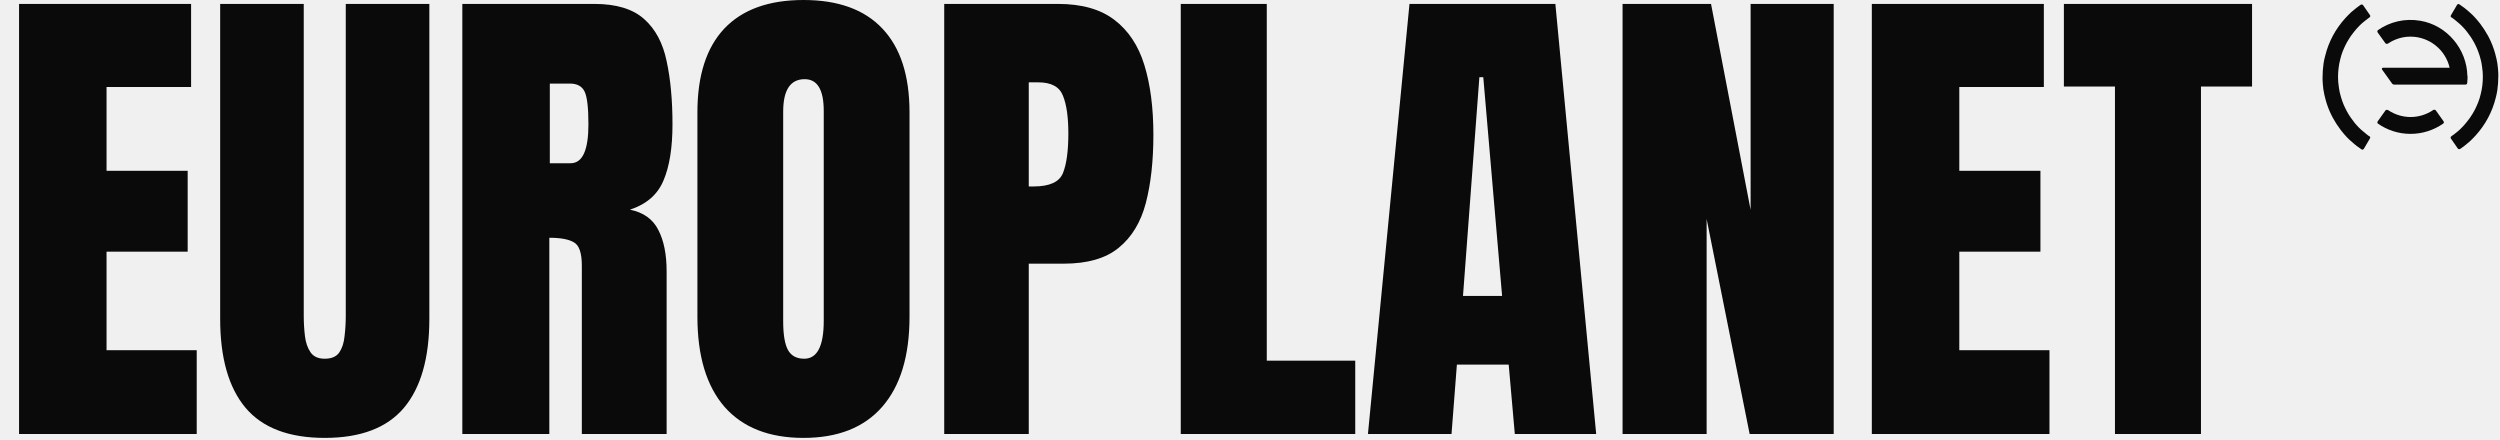
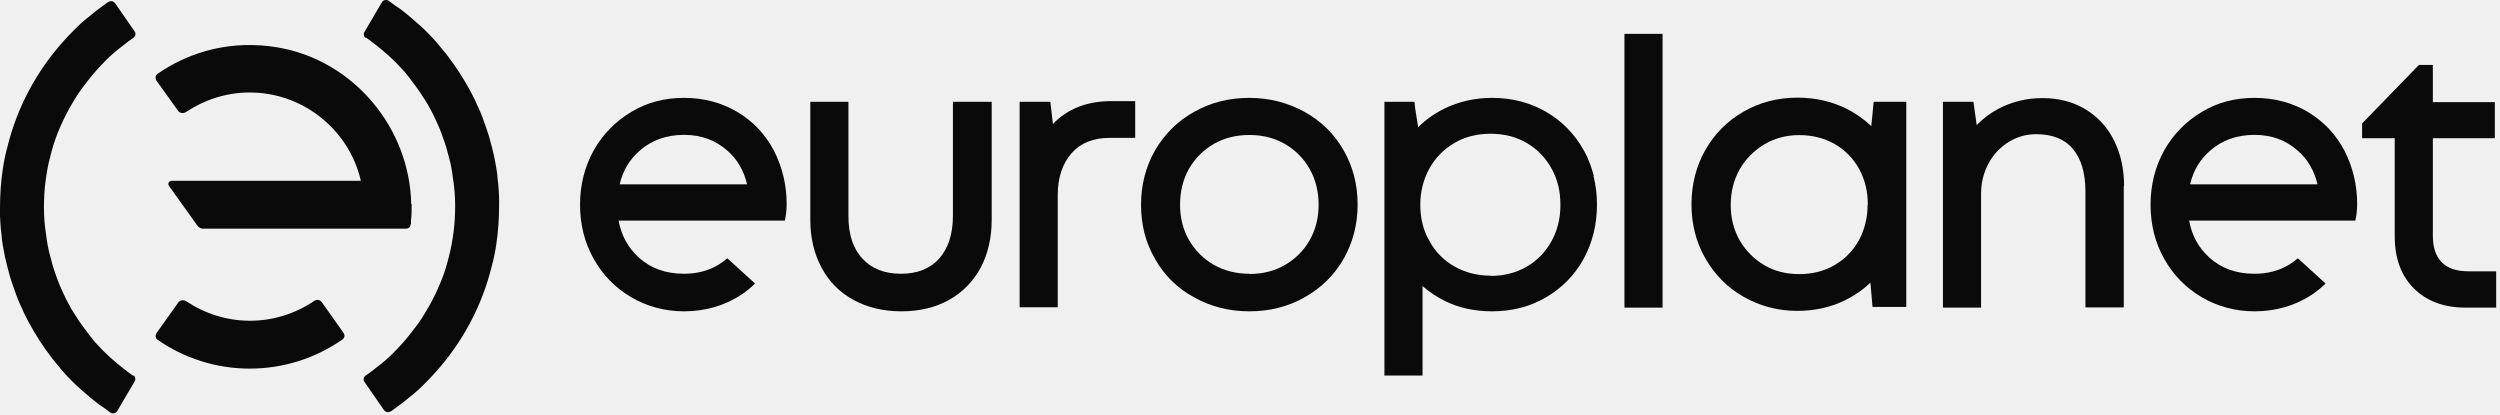
- <svg xmlns="http://www.w3.org/2000/svg" width="1099" height="193" viewBox="0 0 1099 193" fill="none">
-   <path d="M8.379 190.781V1.719H84.004V38.242H46.836V75.088H82.5V110.645H46.836V153.936H86.475V190.781H8.379ZM142.764 192.5C127.008 192.5 115.407 188.096 107.959 179.287C100.511 170.407 96.787 157.373 96.787 140.186V1.719H133.525V138.682C133.525 141.833 133.704 144.876 134.062 147.812C134.421 150.677 135.244 153.04 136.533 154.902C137.822 156.764 139.899 157.695 142.764 157.695C145.7 157.695 147.812 156.8 149.102 155.01C150.391 153.148 151.178 150.749 151.465 147.812C151.823 144.876 152.002 141.833 152.002 138.682V1.719H188.74V140.186C188.74 157.373 185.016 170.407 177.568 179.287C170.12 188.096 158.519 192.5 142.764 192.5ZM203.242 190.781V1.719H261.25C270.918 1.719 278.223 3.939 283.164 8.379C288.105 12.747 291.4 18.906 293.047 26.855C294.766 34.733 295.625 44.007 295.625 54.678C295.625 64.99 294.3 73.226 291.65 79.385C289.072 85.544 284.167 89.805 276.934 92.168C282.878 93.385 287.031 96.357 289.395 101.084C291.829 105.739 293.047 111.79 293.047 119.238V190.781H255.771V116.768C255.771 111.253 254.626 107.852 252.334 106.562C250.114 105.202 246.497 104.521 241.484 104.521V190.781H203.242ZM241.699 71.758H250.83C256.058 71.758 258.672 66.064 258.672 54.678C258.672 47.301 258.099 42.467 256.953 40.176C255.807 37.884 253.659 36.738 250.508 36.738H241.699V71.758ZM353.203 192.5C338.092 192.5 326.527 187.952 318.506 178.857C310.557 169.691 306.582 156.478 306.582 139.219V49.414C306.582 33.229 310.521 20.947 318.398 12.568C326.348 4.189 337.949 0 353.203 0C368.457 0 380.023 4.189 387.9 12.568C395.85 20.947 399.824 33.229 399.824 49.414V139.219C399.824 156.478 395.814 169.691 387.793 178.857C379.844 187.952 368.314 192.5 353.203 192.5ZM353.525 157.695C359.255 157.695 362.119 152.145 362.119 141.045V48.77C362.119 39.46 359.326 34.805 353.74 34.805C347.438 34.805 344.287 39.567 344.287 49.092V141.26C344.287 147.132 345.003 151.357 346.436 153.936C347.868 156.442 350.231 157.695 353.525 157.695ZM415.078 190.781V1.719H465.029C475.485 1.719 483.757 4.046 489.844 8.701C496.003 13.356 500.407 19.98 503.057 28.574C505.706 37.168 507.031 47.409 507.031 59.297C507.031 70.755 505.921 80.745 503.701 89.268C501.481 97.718 497.507 104.271 491.777 108.926C486.12 113.581 478.063 115.908 467.607 115.908H452.246V190.781H415.078ZM452.246 81.963H454.395C461.413 81.963 465.71 79.993 467.285 76.055C468.861 72.116 469.648 66.315 469.648 58.652C469.648 51.491 468.861 45.977 467.285 42.109C465.781 38.171 462.165 36.201 456.436 36.201H452.246V81.963ZM519.062 190.781V1.719H556.875V158.555H595.762V190.781H519.062ZM601.348 190.781L619.609 1.719H683.74L701.68 190.781H665.908L663.223 160.273H640.449L638.086 190.781H601.348ZM643.135 130.088H660.322L652.051 33.945H650.332L643.135 130.088ZM713.281 190.781V1.719H752.168L769.57 92.275V1.719H806.094V190.781H769.141L750.234 96.25V190.781H713.281ZM822.852 190.781V1.719H898.477V38.242H861.309V75.088H896.973V110.645H861.309V153.936H900.947V190.781H822.852ZM929.736 190.781V38.027H907.285V1.719H990V38.027H967.549V190.781H929.736Z" fill="#0A0A0A" />
-   <path d="M1077.56 7.671C1077.32 7.429 1077.23 7.064 1077.42 6.734L1080.11 2.153C1080.32 1.788 1080.75 1.684 1081.12 1.875C1081.36 2.014 1081.55 2.205 1081.76 2.344C1082 2.517 1082.23 2.708 1082.47 2.847C1082.71 2.986 1082.94 3.177 1083.18 3.35C1083.51 3.593 1083.82 3.854 1084.12 4.096C1084.73 4.6 1085.3 5.103 1085.91 5.641C1086.18 5.884 1086.48 6.144 1086.76 6.422L1087.54 7.203C1088.35 8.053 1089.15 8.99 1089.86 9.893C1090.04 10.101 1090.23 10.327 1090.37 10.535C1091.65 12.218 1092.8 14.006 1093.8 15.863C1093.94 16.14 1094.13 16.436 1094.24 16.713C1094.41 17.043 1094.6 17.39 1094.74 17.754C1094.84 17.997 1094.95 18.258 1095.07 18.466C1095.5 19.403 1095.85 20.358 1096.18 21.329C1096.28 21.659 1096.39 21.971 1096.51 22.301C1096.61 22.666 1096.75 23.013 1096.84 23.412C1097.08 24.228 1097.27 25.095 1097.48 25.946C1097.62 26.588 1097.72 27.265 1097.85 27.907C1097.95 28.41 1097.98 28.879 1098.02 29.382L1098.12 30.232C1098.19 30.944 1098.23 31.655 1098.26 32.384V33.564C1098.26 35.612 1098.12 37.608 1097.83 39.621C1097.65 40.766 1097.43 41.912 1097.12 43.023C1095.61 49.183 1092.57 54.841 1088.28 59.561C1087.85 60.03 1087.43 60.498 1086.96 60.95C1086.15 61.8 1085.28 62.598 1084.34 63.31C1083.77 63.813 1083.16 64.282 1082.52 64.733C1082.19 64.976 1081.88 65.201 1081.55 65.444H1081.51C1081.15 65.687 1080.7 65.618 1080.44 65.271L1077.44 60.932C1077.19 60.602 1077.26 60.151 1077.61 59.926C1078.15 59.561 1078.65 59.179 1079.19 58.746C1079.69 58.381 1080.2 57.965 1080.7 57.531C1081.17 57.097 1081.67 56.68 1082.09 56.212C1082.94 55.361 1083.7 54.494 1084.41 53.591C1084.59 53.383 1084.74 53.192 1084.88 52.984C1085.21 52.585 1085.49 52.203 1085.78 51.804C1086.15 51.301 1086.5 50.763 1086.83 50.19C1087.33 49.374 1087.8 48.541 1088.21 47.691C1088.35 47.413 1088.49 47.118 1088.61 46.84C1089.15 45.695 1089.62 44.515 1090 43.3C1090.17 42.693 1090.37 42.051 1090.5 41.443C1090.83 40.228 1091.04 38.979 1091.22 37.677C1091.39 36.358 1091.46 34.987 1091.46 33.634C1091.46 32.28 1091.35 30.84 1091.13 29.486C1091.06 28.913 1090.99 28.375 1090.89 27.837C1090.82 27.473 1090.75 27.16 1090.68 26.831C1090.5 26.119 1090.31 25.477 1090.11 24.679C1089.93 24.141 1089.78 23.603 1089.57 23.065C1089.39 22.562 1089.2 22.058 1088.99 21.555C1088.82 21.191 1088.66 20.843 1088.53 20.514C1088.28 19.941 1087.99 19.368 1087.68 18.796C1087.4 18.258 1087.1 17.72 1086.74 17.182C1086.5 16.783 1086.24 16.401 1085.99 16.036C1085.66 15.533 1085.06 14.752 1084.71 14.284C1084.47 13.954 1084.2 13.607 1083.93 13.277C1083.75 13.034 1083.56 12.808 1083.35 12.6C1082.04 11.125 1080.53 9.771 1078.95 8.557C1078.74 8.418 1078.55 8.279 1078.37 8.123L1077.63 7.585L1077.59 7.619L1077.56 7.671Z" fill="#0A0A0A" />
-   <path d="M1041.7 59.891C1041.95 60.134 1042.03 60.498 1041.84 60.828L1039.15 65.41C1038.94 65.774 1038.51 65.878 1038.15 65.687C1037.9 65.549 1037.71 65.358 1037.5 65.219C1037.26 65.045 1037.04 64.854 1036.79 64.716C1036.55 64.577 1036.32 64.386 1036.08 64.212C1035.75 63.969 1035.44 63.709 1035.14 63.466C1034.54 62.963 1033.96 62.459 1033.36 61.922C1033.08 61.678 1032.78 61.418 1032.51 61.141L1031.73 60.36C1030.91 59.509 1030.11 58.572 1029.4 57.67C1029.23 57.461 1029.04 57.236 1028.9 57.028C1027.61 55.344 1026.47 53.557 1025.46 51.7C1025.32 51.422 1025.13 51.127 1025.03 50.849C1024.85 50.52 1024.66 50.172 1024.52 49.808C1024.42 49.565 1024.31 49.305 1024.19 49.097C1023.76 48.159 1023.41 47.205 1023.08 46.233C1022.98 45.903 1022.87 45.591 1022.75 45.261C1022.65 44.897 1022.51 44.55 1022.42 44.151C1022.18 43.335 1021.99 42.467 1021.78 41.617C1021.64 40.975 1021.54 40.298 1021.42 39.656C1021.31 39.153 1021.28 38.684 1021.24 38.181C1021.21 37.903 1021.17 37.608 1021.14 37.33C1021.07 36.619 1021.03 35.907 1021 35.178V33.998C1021 31.95 1021.14 29.955 1021.43 27.942C1021.61 26.796 1021.83 25.651 1022.15 24.54C1023.66 18.379 1026.69 12.722 1030.98 8.001C1031.41 7.533 1031.83 7.064 1032.3 6.613C1033.11 5.763 1033.98 4.964 1034.92 4.253C1035.49 3.749 1036.1 3.281 1036.74 2.83C1037.07 2.587 1037.38 2.361 1037.71 2.118H1037.75C1038.11 1.875 1038.56 1.945 1038.82 2.292L1041.83 6.63C1042.07 6.96 1042 7.411 1041.65 7.637C1041.11 8.001 1040.61 8.383 1040.07 8.817C1039.57 9.181 1039.07 9.598 1038.56 10.032C1038.09 10.466 1037.59 10.882 1037.17 11.351C1036.32 12.201 1035.56 13.069 1034.85 13.971C1034.68 14.179 1034.52 14.37 1034.38 14.579C1034.05 14.978 1033.77 15.36 1033.48 15.759C1033.11 16.262 1032.77 16.8 1032.44 17.373C1031.93 18.188 1031.46 19.021 1031.05 19.872C1030.91 20.149 1030.77 20.444 1030.65 20.722C1030.11 21.867 1029.64 23.047 1029.26 24.262C1029.09 24.87 1028.9 25.512 1028.76 26.119C1028.43 27.334 1028.22 28.584 1028.05 29.885C1027.87 31.204 1027.8 32.575 1027.8 33.929C1027.8 35.282 1027.91 36.723 1028.13 38.077C1028.2 38.649 1028.27 39.187 1028.38 39.725C1028.45 40.09 1028.51 40.402 1028.58 40.732C1028.76 41.443 1028.95 42.085 1029.16 42.884C1029.33 43.422 1029.49 43.96 1029.69 44.498C1029.87 45.001 1030.06 45.504 1030.27 46.008C1030.44 46.372 1030.6 46.719 1030.74 47.049C1030.98 47.621 1031.27 48.194 1031.59 48.767C1031.86 49.305 1032.16 49.843 1032.52 50.381C1032.77 50.78 1033.03 51.162 1033.27 51.526C1033.6 52.029 1034.21 52.81 1034.55 53.279C1034.8 53.609 1035.06 53.956 1035.33 54.285C1035.51 54.529 1035.7 54.754 1035.91 54.962C1037.23 56.438 1038.74 57.791 1040.32 59.006C1040.52 59.145 1040.71 59.284 1040.89 59.44L1041.63 59.978L1041.67 59.943L1041.7 59.891Z" fill="#0A0A0A" />
-   <path d="M1045.21 53.4C1045 53.73 1045.07 54.147 1045.38 54.372C1049.43 57.201 1054.37 58.85 1059.67 58.85C1064.96 58.85 1069.9 57.201 1074.02 54.338C1074.35 54.129 1074.42 53.661 1074.19 53.331L1070.82 48.576C1070.55 48.177 1070.04 48.107 1069.64 48.368C1066.75 50.329 1063.31 51.439 1059.7 51.439C1056.09 51.439 1052.69 50.329 1049.86 48.437C1049.43 48.159 1048.85 48.229 1048.58 48.645L1045.24 53.331L1045.21 53.4Z" fill="#0A0A0A" />
-   <path d="M1084.73 33.408C1084.73 34.258 1084.73 35.092 1084.62 35.942V36.445C1084.62 36.445 1084.59 36.514 1084.55 36.549C1084.55 36.948 1084.19 37.191 1083.84 37.191H1052.5C1052.1 37.191 1051.79 37.018 1051.56 36.723L1047.15 30.562C1046.91 30.232 1047.15 29.781 1047.59 29.781H1076.86C1075.04 21.867 1067.91 16.106 1059.65 16.106C1056 16.106 1052.6 17.251 1049.77 19.143C1049.37 19.386 1048.84 19.316 1048.59 18.969L1045.23 14.284C1044.98 13.919 1045.05 13.433 1045.4 13.207C1050.55 9.633 1057.06 7.949 1064 9.129C1075.7 11.125 1084.43 21.555 1084.66 33.391H1084.73V33.408Z" fill="#0A0A0A" />
+ <svg xmlns="http://www.w3.org/2000/svg" width="223" height="37" viewBox="0 0 223 37" fill="none">
+   <g clip-path="url(#clip0_122_94)">
+     <path d="M88.46 9.08V19.6C88.46 21.19 88.13 22.63 87.49 23.85C86.83 25.09 85.86 26.08 84.64 26.76C83.42 27.44 82 27.77 80.39 27.77C78.78 27.77 77.36 27.42 76.14 26.76C74.9 26.08 73.93 25.11 73.27 23.85C72.61 22.61 72.28 21.19 72.28 19.6V9.08H75.68V19.27C75.68 20.9 76.09 22.18 76.94 23.08C77.76 23.97 78.92 24.42 80.36 24.42C81.8 24.42 82.96 23.97 83.76 23.08C84.58 22.17 85 20.87 85 19.27V9.08H88.46Z" fill="#0A0A0A" />
+     <path d="M101.26 9.02V12.3H98.95C97.53 12.3 96.39 12.75 95.59 13.66C94.77 14.59 94.35 15.85 94.35 17.39V27.41H90.95V9.08H93.69L93.92 11.06C95.22 9.7 96.97 9.02 99.14 9.02H101.26Z" fill="#0A0A0A" />
+     <path d="M119.84 13.39C119.02 11.95 117.84 10.79 116.35 9.97C114.89 9.17 113.24 8.73 111.44 8.73C109.64 8.73 108 9.14 106.53 9.97C105.05 10.79 103.89 11.95 103.04 13.39C102.22 14.83 101.78 16.46 101.78 18.26C101.78 20.06 102.19 21.66 103.04 23.11C103.86 24.57 105.04 25.73 106.53 26.53C107.99 27.35 109.64 27.77 111.44 27.77C113.24 27.77 114.88 27.36 116.35 26.53C117.83 25.71 119.01 24.55 119.84 23.11C120.66 21.67 121.1 20.04 121.1 18.26C121.1 16.48 120.69 14.86 119.84 13.39ZM111.45 24.42C110.27 24.42 109.2 24.15 108.27 23.62C107.34 23.09 106.6 22.34 106.06 21.41C105.52 20.48 105.26 19.41 105.26 18.25C105.26 17.09 105.53 15.98 106.06 15.05C106.6 14.12 107.34 13.38 108.27 12.84C109.2 12.3 110.27 12.04 111.45 12.04C112.63 12.04 113.68 12.31 114.61 12.84C115.54 13.38 116.28 14.12 116.82 15.07C117.36 16.02 117.62 17.09 117.62 18.27C117.62 19.45 117.35 20.5 116.82 21.43C116.29 22.36 115.54 23.1 114.61 23.64C113.68 24.18 112.61 24.44 111.45 24.44V24.42Z" fill="#0A0A0A" />
+     <path d="M142.17 15.7C141.96 14.9 141.68 14.11 141.26 13.39C140.46 11.95 139.32 10.79 137.9 9.97C136.48 9.15 134.87 8.73 133.1 8.73C131.55 8.73 130.11 9.06 128.81 9.7C127.94 10.13 127.16 10.69 126.5 11.35L126.23 9.64L126.17 9.08H123.49V33.5H126.89V25.52C127.51 26.06 128.19 26.51 128.95 26.88C130.19 27.48 131.59 27.77 133.09 27.77C134.86 27.77 136.47 27.36 137.89 26.53C139.31 25.71 140.45 24.55 141.25 23.11C142.05 21.65 142.45 20.02 142.45 18.26C142.45 17.37 142.35 16.53 142.14 15.7H142.17ZM132.96 24.59C131.76 24.59 130.67 24.3 129.74 23.77C128.79 23.23 128.03 22.47 127.51 21.5C126.95 20.55 126.69 19.46 126.69 18.26C126.69 17.06 126.98 15.97 127.51 15.02C128.03 14.07 128.79 13.31 129.74 12.75C130.69 12.19 131.76 11.93 132.96 11.93C134.16 11.93 135.23 12.2 136.18 12.75C137.11 13.29 137.85 14.05 138.39 15.02C138.93 15.97 139.19 17.06 139.19 18.28C139.19 19.5 138.92 20.57 138.39 21.52C137.85 22.49 137.11 23.25 136.18 23.79C135.25 24.33 134.16 24.61 132.98 24.61L132.96 24.59Z" fill="#0A0A0A" />
+     <path d="M148.3 3.02H144.9V27.44H148.3V3.02Z" fill="#0A0A0A" />
+     <path d="M167.13 9.08L166.92 11.25C166.26 10.63 165.52 10.1 164.67 9.68C163.37 9.04 161.91 8.71 160.34 8.71C158.59 8.71 156.98 9.12 155.54 9.95C154.1 10.77 152.94 11.93 152.12 13.37C151.3 14.81 150.88 16.46 150.88 18.22C150.88 19.98 151.29 21.62 152.12 23.05C152.94 24.49 154.08 25.65 155.52 26.47C156.96 27.29 158.57 27.73 160.32 27.73C161.89 27.73 163.35 27.4 164.63 26.76C165.45 26.35 166.2 25.83 166.84 25.21L167.03 27.38H170.04V9.08H167.09H167.13ZM166.59 18.26C166.59 19.44 166.32 20.49 165.81 21.44C165.29 22.37 164.57 23.11 163.64 23.65C162.71 24.19 161.66 24.45 160.48 24.45C159.3 24.45 158.27 24.18 157.37 23.65C156.47 23.12 155.72 22.37 155.18 21.44C154.64 20.49 154.38 19.44 154.38 18.28C154.38 17.12 154.65 16.05 155.18 15.1C155.72 14.17 156.46 13.43 157.39 12.87C158.3 12.33 159.35 12.05 160.5 12.05C161.65 12.05 162.73 12.32 163.66 12.85C164.59 13.39 165.31 14.13 165.83 15.06C166.35 16.01 166.61 17.08 166.61 18.26H166.59Z" fill="#0A0A0A" />
+     <path d="M189.441 16.61V27.42H186.021V17.09C186.021 15.42 185.631 14.12 184.871 13.25C184.131 12.38 183.031 11.97 181.631 11.97C180.741 11.97 179.921 12.2 179.161 12.67C178.421 13.14 177.801 13.78 177.371 14.59C176.941 15.4 176.711 16.3 176.711 17.29V27.44H173.311V9.08H176.031L176.321 11.16C176.861 10.6 177.501 10.11 178.221 9.72C179.421 9.08 180.761 8.75 182.201 8.75C183.641 8.75 184.921 9.08 186.041 9.76C187.151 10.44 188.021 11.39 188.601 12.59C189.181 13.77 189.471 15.13 189.471 16.63V16.61H189.441Z" fill="#0A0A0A" />
+     <path d="M204.97 23.04C204.72 23.25 204.45 23.45 204.17 23.62C203.28 24.16 202.23 24.42 201.1 24.42C199.47 24.42 198.11 23.93 197.04 22.94C196.11 22.09 195.51 21 195.27 19.68H210.1L210.2 19.12C210.24 18.79 210.26 18.48 210.26 18.25C210.26 16.5 209.87 14.89 209.13 13.45C208.37 11.99 207.27 10.83 205.87 9.99C204.49 9.17 202.88 8.73 201.11 8.73C199.34 8.73 197.79 9.14 196.39 9.99C194.97 10.84 193.85 11.99 193.05 13.41C192.25 14.85 191.83 16.48 191.83 18.26C191.83 20.04 192.24 21.66 193.05 23.09C193.85 24.53 194.99 25.69 196.39 26.51C197.79 27.33 199.38 27.77 201.11 27.77C203.03 27.77 204.78 27.25 206.29 26.24C206.7 25.95 207.09 25.64 207.44 25.29M195.36 16.42C195.65 15.2 196.25 14.21 197.15 13.43C198.22 12.5 199.54 12.03 201.09 12.03C202.64 12.03 203.89 12.5 204.95 13.43C205.84 14.19 206.43 15.22 206.72 16.44H195.36V16.42Z" fill="#0A0A0A" />
+     <path d="M64.88 23.04C64.63 23.25 64.36 23.45 64.08 23.62C63.19 24.16 62.14 24.42 61.01 24.42C59.38 24.42 58.02 23.93 56.95 22.94C56.02 22.09 55.42 21 55.18 19.68H70.01L70.11 19.12C70.15 18.79 70.17 18.48 70.17 18.25C70.17 16.5 69.78 14.89 69.04 13.45C68.28 11.99 67.18 10.83 65.78 9.99C64.4 9.17 62.79 8.73 61.02 8.73C59.25 8.73 57.7 9.14 56.3 9.99C54.88 10.84 53.76 11.99 52.96 13.41C52.16 14.85 51.74 16.48 51.74 18.26C51.74 20.04 52.15 21.66 52.96 23.09C53.76 24.53 54.9 25.69 56.3 26.51C57.7 27.33 59.29 27.77 61.02 27.77C62.94 27.77 64.69 27.25 66.2 26.24C66.61 25.95 67 25.64 67.35 25.29M55.28 16.42C55.57 15.2 56.17 14.21 57.07 13.43C58.14 12.5 59.46 12.03 61.01 12.03C62.56 12.03 63.81 12.5 64.87 13.43C65.76 14.19 66.35 15.22 66.64 16.44H55.28V16.42Z" fill="#0A0A0A" />
+     <path d="M222.66 24.18V27.44H219.92C218 27.44 216.46 26.86 215.32 25.73C214.18 24.6 213.61 23.03 213.61 21.09V12.33H210.7V11.01L215.77 5.79H217.01V9.11H222.54V12.33H217.01V21.03C217.01 22.08 217.28 22.87 217.81 23.4C218.33 23.94 219.13 24.2 220.18 24.2H222.68L222.66 24.18Z" fill="#0A0A0A" />
+     <path d="M32.59 3.39C32.45 3.25 32.4 3.04 32.51 2.85L34.06 0.21C34.18 5.14239e-05 34.43 -0.06 34.64 0.05C34.78 0.13 34.89 0.24 35.01 0.32C35.15 0.42 35.28 0.53 35.42 0.61C35.56 0.69 35.69 0.8 35.83 0.9C36.02 1.04 36.2 1.19 36.37 1.33C36.72 1.62 37.05 1.91 37.4 2.22C37.56 2.36 37.73 2.51 37.89 2.67L38.34 3.12C38.81 3.61 39.27 4.15 39.68 4.67C39.78 4.79 39.89 4.92 39.97 5.04C40.71 6.01 41.37 7.04 41.95 8.11C42.03 8.27 42.14 8.44 42.2 8.6C42.3 8.79 42.41 8.99 42.49 9.2C42.55 9.34 42.61 9.49 42.68 9.61C42.93 10.15 43.13 10.7 43.32 11.26C43.38 11.45 43.44 11.63 43.51 11.82C43.57 12.03 43.65 12.23 43.7 12.46C43.84 12.93 43.95 13.43 44.07 13.92C44.15 14.29 44.21 14.68 44.28 15.05C44.34 15.34 44.36 15.61 44.38 15.9L44.44 16.39C44.48 16.8 44.5 17.21 44.52 17.63V18.31C44.52 19.49 44.44 20.64 44.27 21.8C44.17 22.46 44.04 23.12 43.86 23.76C42.99 27.31 41.24 30.57 38.77 33.29C38.52 33.56 38.28 33.83 38.01 34.09C37.54 34.58 37.04 35.04 36.5 35.45C36.17 35.74 35.82 36.01 35.45 36.27C35.26 36.41 35.08 36.54 34.89 36.68H34.87C34.66 36.82 34.4 36.78 34.25 36.58L32.52 34.08C32.38 33.89 32.42 33.63 32.62 33.5C32.93 33.29 33.22 33.07 33.53 32.82C33.82 32.61 34.11 32.37 34.4 32.12C34.67 31.87 34.96 31.63 35.2 31.36C35.69 30.87 36.13 30.37 36.54 29.85C36.64 29.73 36.73 29.62 36.81 29.5C37 29.27 37.16 29.05 37.33 28.82C37.54 28.53 37.74 28.22 37.93 27.89C38.22 27.42 38.49 26.94 38.73 26.45C38.81 26.29 38.89 26.12 38.96 25.96C39.27 25.3 39.54 24.62 39.76 23.92C39.86 23.57 39.97 23.2 40.05 22.85C40.24 22.15 40.36 21.43 40.46 20.68C40.56 19.92 40.6 19.13 40.6 18.35C40.6 17.57 40.54 16.74 40.41 15.96C40.37 15.63 40.33 15.32 40.27 15.01C40.23 14.8 40.19 14.62 40.15 14.43C40.05 14.02 39.94 13.65 39.82 13.19C39.72 12.88 39.63 12.57 39.51 12.26C39.41 11.97 39.3 11.68 39.18 11.39C39.08 11.18 38.99 10.98 38.91 10.79C38.77 10.46 38.6 10.13 38.42 9.8C38.26 9.49 38.09 9.18 37.88 8.87C37.74 8.64 37.59 8.42 37.45 8.21C37.26 7.92 36.91 7.47 36.71 7.2C36.57 7.01 36.42 6.81 36.26 6.62C36.16 6.48 36.05 6.35 35.93 6.23C35.17 5.38 34.3 4.6 33.39 3.9C33.27 3.82 33.16 3.74 33.06 3.65L32.63 3.34L32.61 3.36L32.59 3.39Z" fill="#0A0A0A" />
+     <path d="M11.93 33.48C12.07 33.62 12.12 33.83 12.01 34.02L10.46 36.66C10.34 36.87 10.09 36.93 9.88 36.82C9.74 36.74 9.63 36.63 9.51 36.55C9.37 36.45 9.24 36.34 9.1 36.26C8.96 36.18 8.83 36.07 8.69 35.97C8.5 35.83 8.32 35.68 8.15 35.54C7.8 35.25 7.47 34.96 7.12 34.65C6.96 34.51 6.79 34.36 6.63 34.2L6.18 33.75C5.71 33.26 5.25 32.72 4.84 32.2C4.74 32.08 4.63 31.95 4.55 31.83C3.81 30.86 3.15 29.83 2.57 28.76C2.49 28.6 2.38 28.43 2.32 28.27C2.22 28.08 2.11 27.88 2.03 27.67C1.97 27.53 1.91 27.38 1.84 27.26C1.59 26.72 1.39 26.17 1.2 25.61C1.14 25.42 1.08 25.24 1.01 25.05C0.95 24.84 0.87 24.64 0.82 24.41C0.68 23.94 0.57 23.44 0.45 22.95C0.37 22.58 0.31 22.19 0.24 21.82C0.18 21.53 0.16 21.26 0.14 20.97C0.12 20.81 0.1 20.64 0.08 20.48C0.04 20.07 0.02 19.66 0 19.24V18.56C0 17.38 0.08 16.23 0.25 15.07C0.35 14.41 0.48 13.75 0.66 13.11C1.53 9.56 3.28 6.3 5.75 3.58C6 3.31 6.24 3.04 6.51 2.78C6.98 2.29 7.48 1.83 8.02 1.42C8.35 1.13 8.7 0.86 9.07 0.6C9.26 0.46 9.44 0.33 9.63 0.19H9.65C9.86 0.05 10.12 0.09 10.27 0.29L12 2.79C12.14 2.98 12.1 3.24 11.9 3.37C11.59 3.58 11.3 3.8 10.99 4.05C10.7 4.26 10.41 4.5 10.12 4.75C9.85 5 9.56 5.24 9.32 5.51C8.83 6 8.39 6.5 7.98 7.02C7.88 7.14 7.79 7.25 7.71 7.37C7.52 7.6 7.36 7.82 7.19 8.05C6.98 8.34 6.78 8.65 6.59 8.98C6.3 9.45 6.03 9.93 5.79 10.42C5.71 10.58 5.63 10.75 5.56 10.91C5.25 11.57 4.98 12.25 4.76 12.95C4.66 13.3 4.55 13.67 4.47 14.02C4.28 14.72 4.16 15.44 4.06 16.19C3.96 16.95 3.92 17.74 3.92 18.52C3.92 19.3 3.98 20.13 4.11 20.91C4.15 21.24 4.19 21.55 4.25 21.86C4.29 22.07 4.33 22.25 4.37 22.44C4.47 22.85 4.58 23.22 4.7 23.68C4.8 23.99 4.89 24.3 5.01 24.61C5.11 24.9 5.22 25.19 5.34 25.48C5.44 25.69 5.53 25.89 5.61 26.08C5.75 26.41 5.92 26.74 6.1 27.07C6.26 27.38 6.43 27.69 6.64 28C6.78 28.23 6.93 28.45 7.07 28.66C7.26 28.95 7.61 29.4 7.81 29.67C7.95 29.86 8.1 30.06 8.26 30.25C8.36 30.39 8.47 30.52 8.59 30.64C9.35 31.49 10.22 32.27 11.13 32.97C11.25 33.05 11.36 33.13 11.46 33.22L11.89 33.53L11.91 33.51L11.93 33.48Z" fill="#0A0A0A" />
+     <path d="M13.95 29.74C13.829 29.93 13.87 30.17 14.05 30.3C16.38 31.93 19.23 32.88 22.279 32.88C25.329 32.88 28.18 31.93 30.549 30.28C30.739 30.16 30.779 29.89 30.649 29.7L28.709 26.96C28.549 26.73 28.259 26.69 28.029 26.84C26.36 27.97 24.38 28.61 22.299 28.61C20.22 28.61 18.259 27.97 16.63 26.88C16.38 26.72 16.049 26.76 15.889 27L13.97 29.7L13.95 29.74Z" fill="#0A0A0A" />
+     <path d="M36.72 18.22C36.72 18.71 36.72 19.19 36.66 19.68V19.97C36.66 19.97 36.64 20.01 36.62 20.03C36.62 20.26 36.41 20.4 36.21 20.4H18.15C17.92 20.4 17.74 20.3 17.61 20.13L15.07 16.58C14.93 16.39 15.07 16.13 15.32 16.13H32.19C31.14 11.57 27.03 8.25 22.27 8.25C20.17 8.25 18.21 8.91 16.58 10C16.35 10.14 16.04 10.1 15.9 9.9L13.96 7.2C13.82 6.99 13.86 6.71 14.06 6.58C17.03 4.52 20.78 3.55 24.78 4.23C31.52 5.38 36.55 11.39 36.68 18.21H36.72V18.22Z" fill="#0A0A0A" />
+   </g>
+   <defs>
+     <clipPath id="clip0_122_94">
+       <rect width="222.68" height="36.88" fill="white" />
+     </clipPath>
+   </defs>
</svg>
